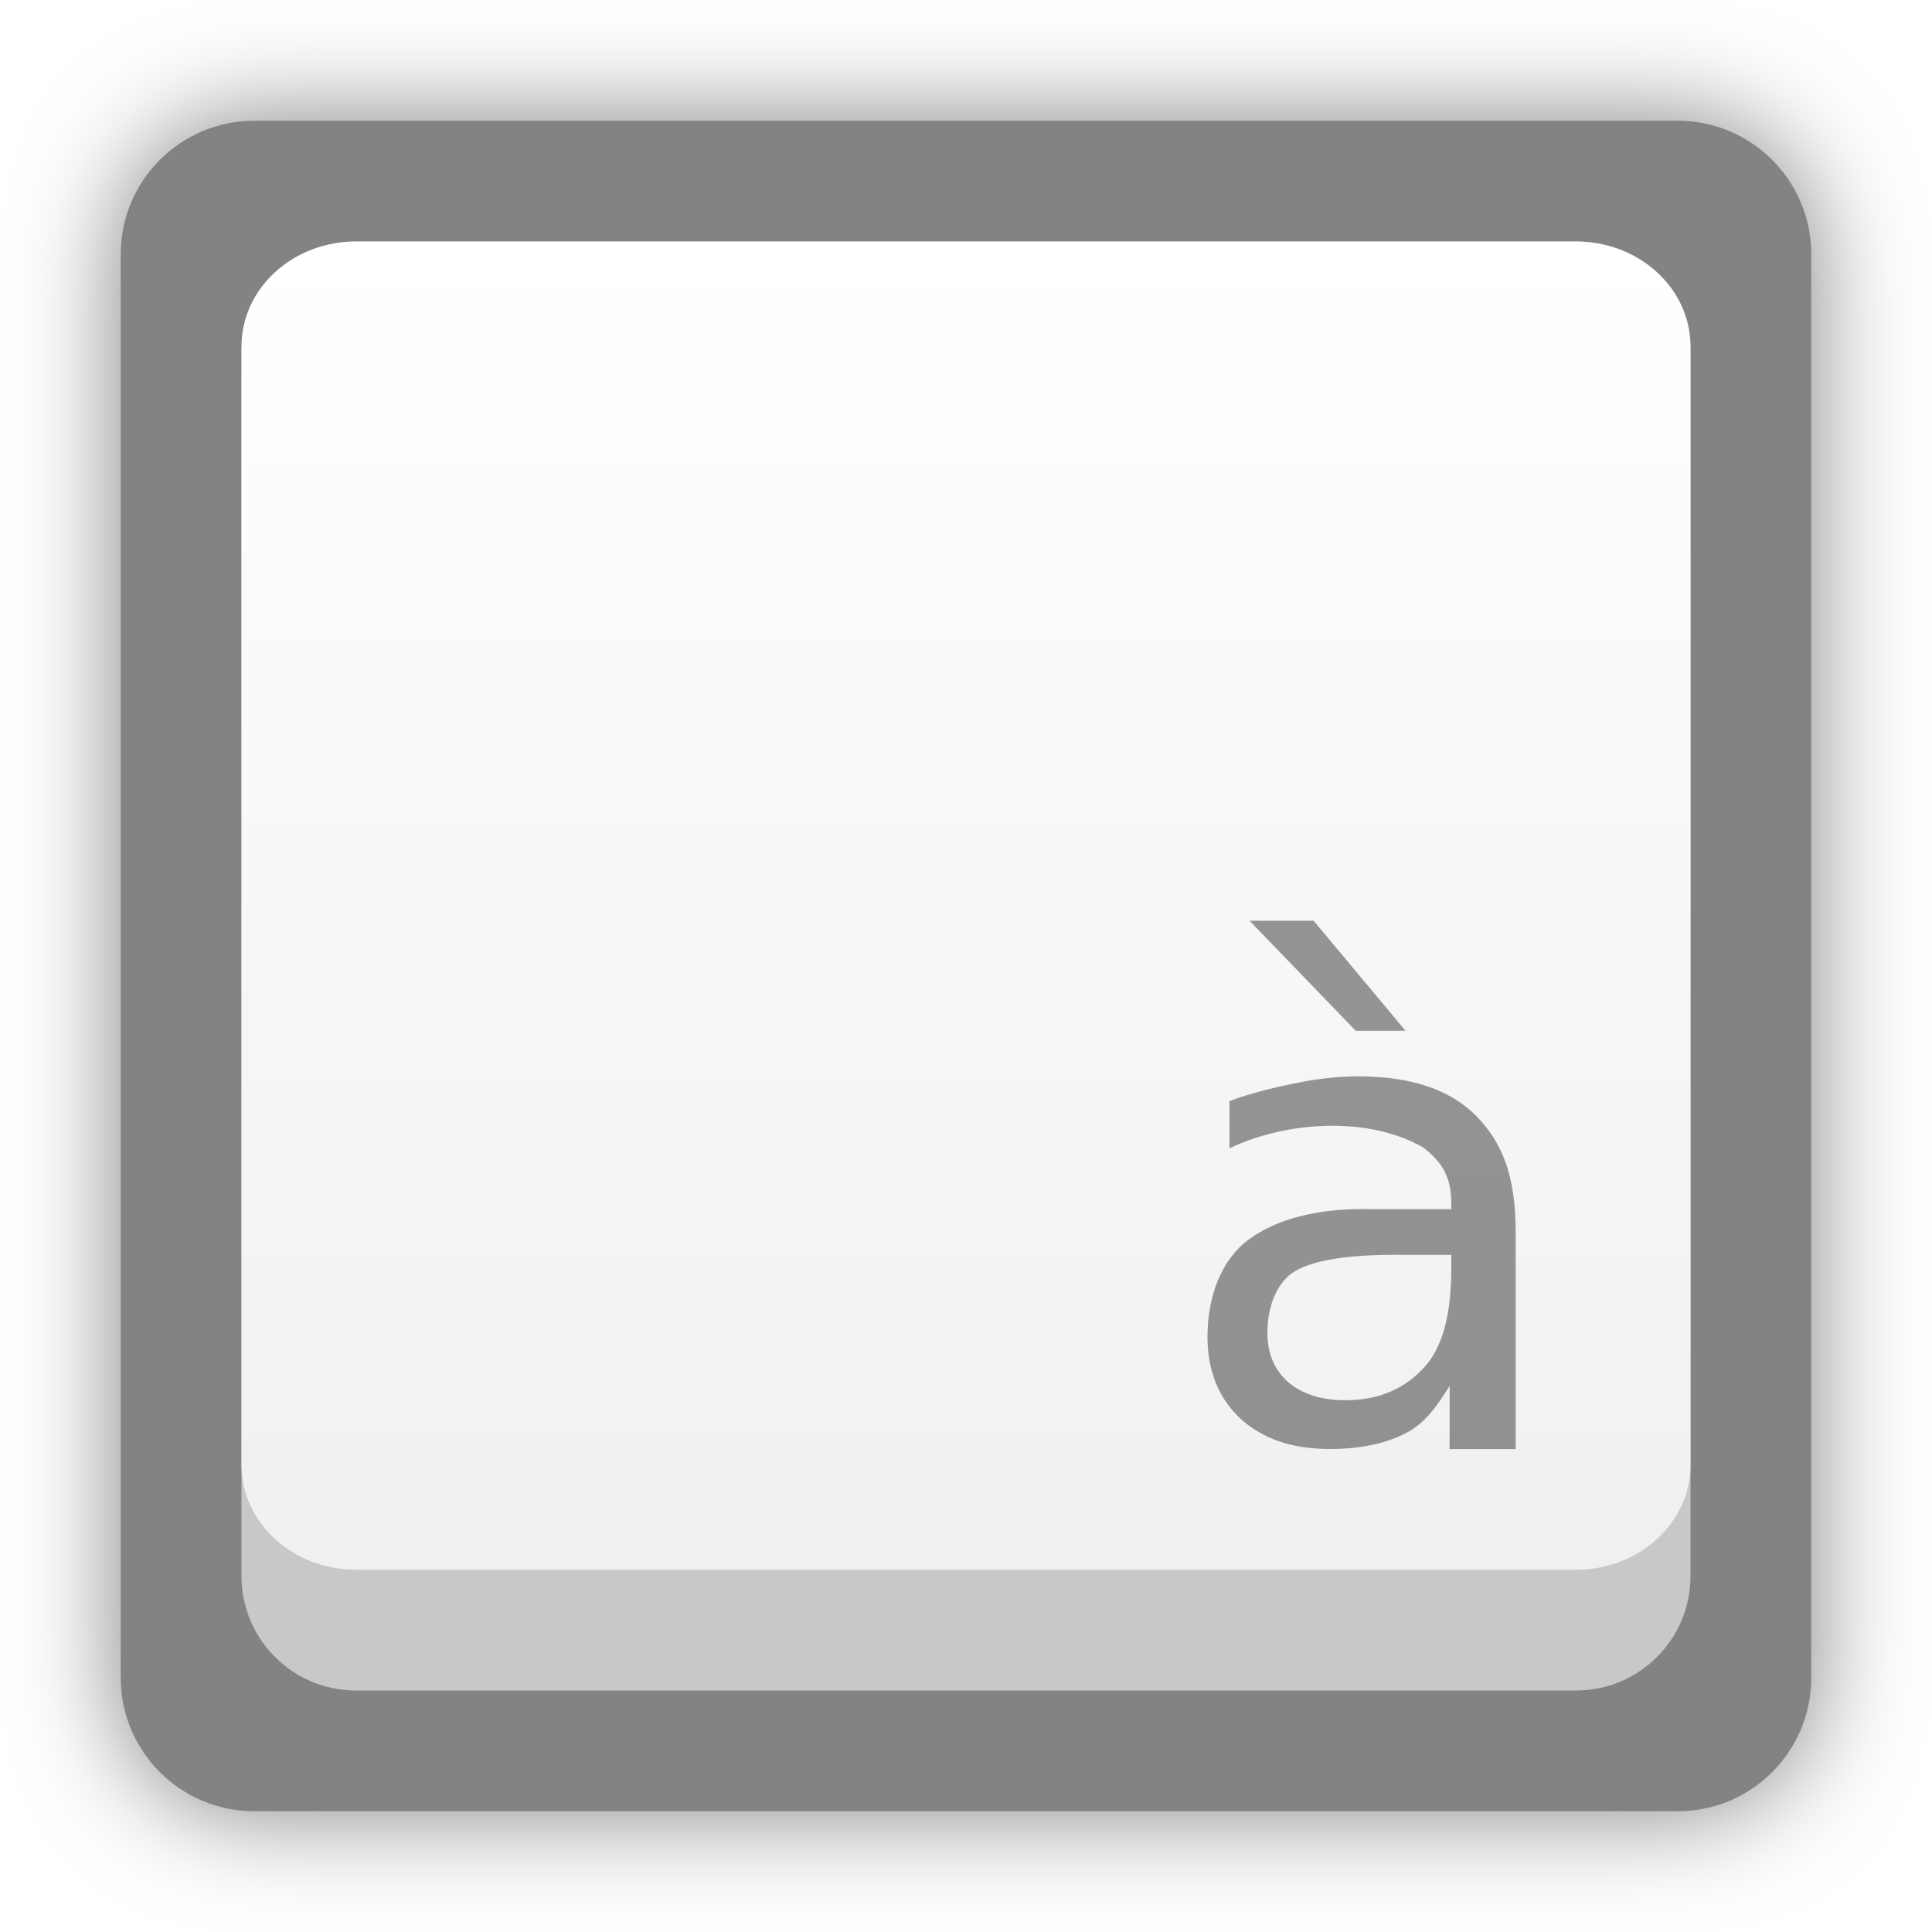
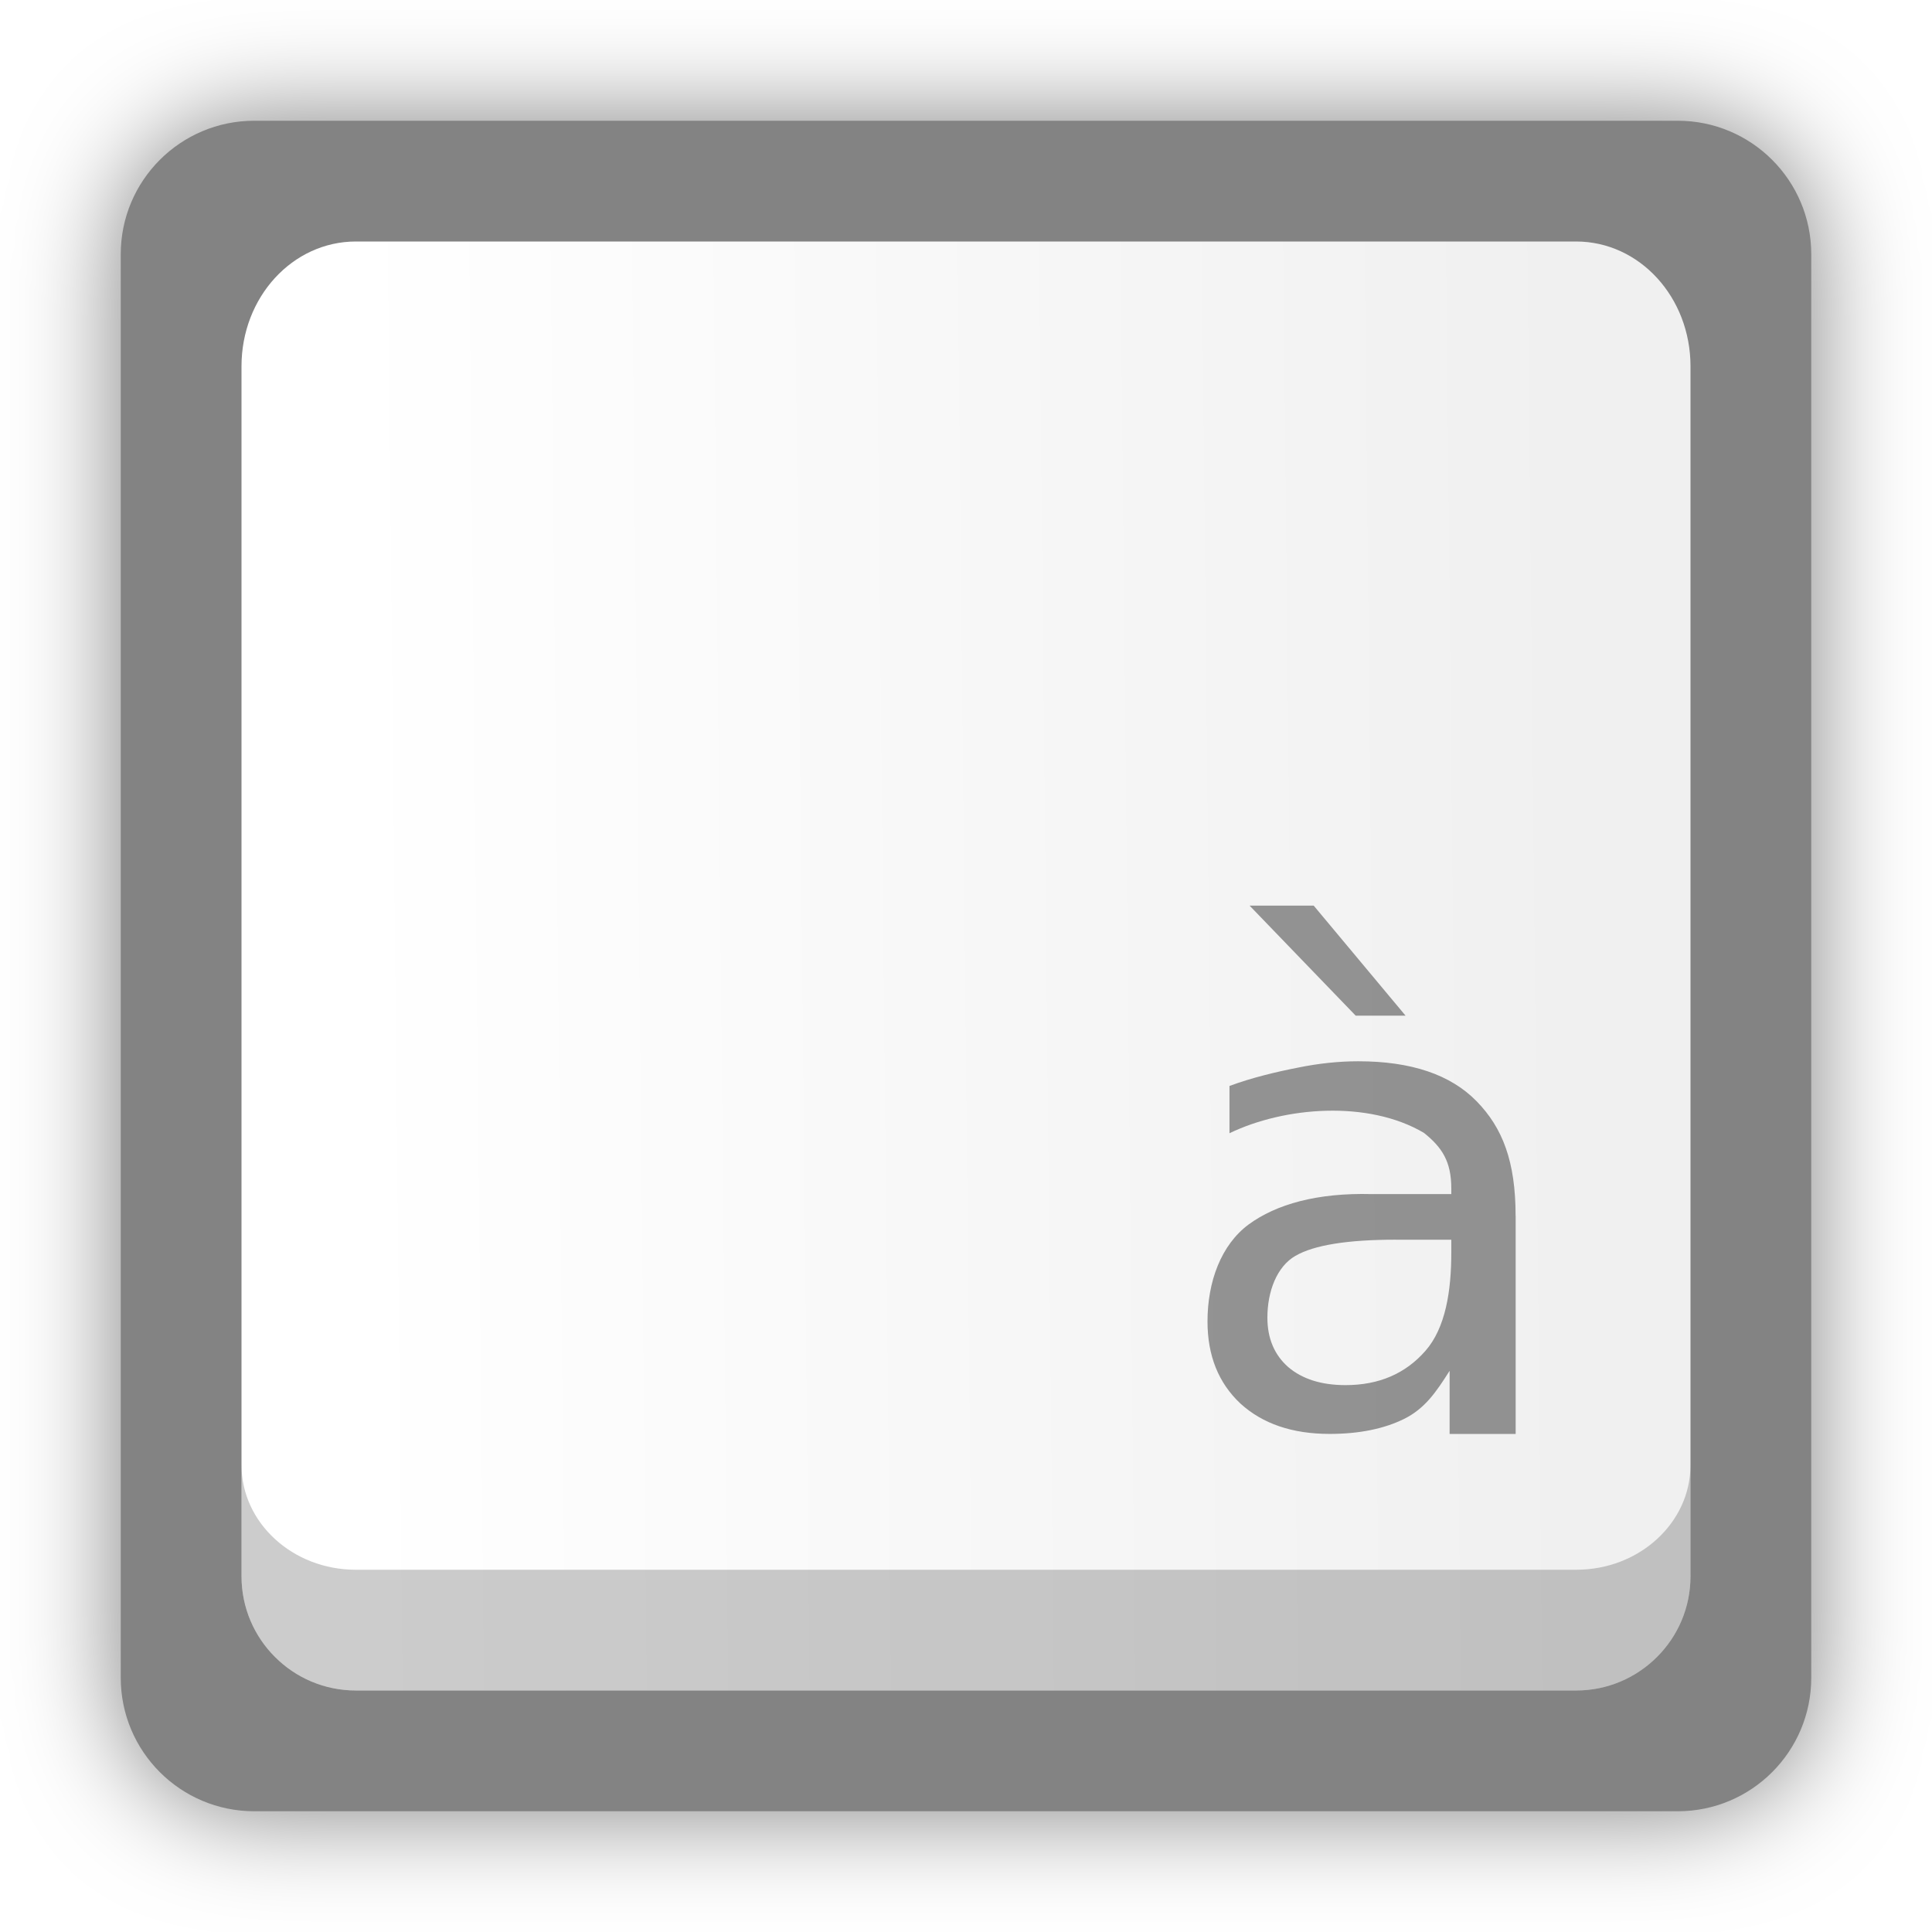
<svg xmlns="http://www.w3.org/2000/svg" xmlns:xlink="http://www.w3.org/1999/xlink" id="svg22" version="1" height="32" width="32">
  <defs id="defs26">
-     <linearGradient id="linearGradient874">
-       <stop id="stop870" offset="0" style="stop-color:#f0f0f0;stop-opacity:1" />
-       <stop id="stop872" offset="1" style="stop-color:#ffffff;stop-opacity:1" />
+     <linearGradient id="linearGradient849">
+       <stop style="stop-color:#ffffff;stop-opacity:1;" offset="0" id="stop845" />
+       <stop style="stop-color:#f0f0f0;stop-opacity:1" offset="1" id="stop847" />
    </linearGradient>
-     <linearGradient gradientUnits="userSpaceOnUse" y2="-16" x2="-4" y1="-16" x1="-26" id="linearGradient876" xlink:href="#linearGradient874" />
    <filter style="color-interpolation-filters:sRGB" id="filter17650" x="-0.075" width="1.15" y="-0.075" height="1.15">
      <feGaussianBlur stdDeviation="0.875" id="feGaussianBlur17652" />
    </filter>
+     <linearGradient xlink:href="#linearGradient849" id="linearGradient851" x1="5.858" y1="14.882" x2="26.083" y2="14.674" gradientUnits="userSpaceOnUse" />
  </defs>
  <rect style="opacity:0.5;fill:#000000;fill-opacity:1;stroke-width:0.737;filter:url(#filter17650)" width="28" height="28" x="2" y="-30" rx="2.211" ry="2.211" transform="rotate(90)" id="rect12-2" />
  <rect id="rect12" transform="rotate(90)" ry="2.211" rx="2.211" y="-30" x="2" height="28" width="28" style="fill:#838383;fill-opacity:1;stroke-width:0.737" />
-   <rect id="rect12-3" transform="matrix(0,-1,-1,0,0,0)" ry="1.895" rx="1.895" y="-28" x="-28" height="24" width="24" style="fill:#c8c8c8;fill-opacity:1;stroke-width:0.632;opacity:1" />
-   <rect id="rect12-3-2" transform="matrix(0,-1,-1,0,0,0)" ry="1.895" rx="1.737" y="-28" x="-26" height="24" width="22" style="opacity:1;fill:url(#linearGradient876);fill-opacity:1;stroke-width:0.605" />
-   <path id="path20" d="m 23.123,20.783 c -0.802,7e-6 -1.358,0.089 -1.667,0.268 -0.309,0.178 -0.464,0.592 -0.464,1.023 0,0.343 0.115,0.616 0.345,0.819 0.234,0.199 0.55,0.299 0.95,0.299 0.55,0 0.991,-0.189 1.322,-0.567 0.335,-0.381 0.429,-0.996 0.429,-1.626 v -0.215 h -0.914 m 1.98,-0.399 v 3.616 h -1.094 v -1.045 c -0.226,0.357 -0.408,0.621 -0.746,0.793 C 22.926,23.916 22.513,24 22.023,24 21.404,24 20.912,23.832 20.545,23.496 20.182,23.156 20,22.704 20,22.137 c 0,-0.661 0.227,-1.269 0.68,-1.605 0.457,-0.336 1.137,-0.528 2.039,-0.504 h 1.319 v -0.094 c -8e-6,-0.444 -0.151,-0.678 -0.453,-0.92 -0.927,-0.547 -2.314,-0.432 -3.221,0.006 v -0.783 c 0.363,-0.136 0.794,-0.238 1.136,-0.304 0.342,-0.07 0.674,-0.105 0.998,-0.105 0.874,7e-6 1.527,0.22 1.958,0.661 0.432,0.441 0.647,1 0.647,1.896 m -3.345,-5.135 1.522,1.823 h -0.825 l -1.759,-1.823 h 1.063" style="opacity:0.4;fill:#000000;fill-opacity:1;stroke-width:0.365" />
+   <path id="path842" style="opacity:1;fill:url(#linearGradient851);fill-opacity:1;stroke-width:0.66" d="M 5.895,4 C 4.845,4 4,4.922 4,6.067 V 26.106 c 0,0.525 0.212,0.998 0.555,1.34 C 4.897,27.788 5.37,28 5.895,28 H 26.105 c 0.525,0 0.997,-0.212 1.34,-0.554 C 27.788,27.104 28,26.631 28,26.106 V 6.067 C 28,4.922 27.155,4 26.105,4 Z" />
+   <path id="rect12-3" style="opacity:0.2;fill:#000000;fill-opacity:1;stroke-width:0.632" d="M 28 24.264 C 28 24.745 27.788 25.178 27.445 25.492 C 27.103 25.806 26.63 26 26.105 26 L 5.895 26 C 5.37 26 4.897 25.806 4.555 25.492 C 4.212 25.178 4 24.745 4 24.264 L 4 26.105 C 4 27.155 4.845 28 5.895 28 L 26.105 28 C 27.155 28 28 27.155 28 26.105 L 28 24.264 z " />
+   <path id="path20" d="m 23.123,20.533 c -0.802,7e-6 -1.358,0.089 -1.667,0.268 -0.309,0.178 -0.464,0.592 -0.464,1.023 0,0.343 0.115,0.616 0.345,0.819 0.234,0.199 0.55,0.299 0.95,0.299 0.55,0 0.991,-0.189 1.322,-0.567 0.335,-0.381 0.429,-0.996 0.429,-1.626 v -0.215 h -0.914 m 1.98,-0.399 v 3.616 H 24.01 V 22.705 c -0.226,0.357 -0.408,0.621 -0.746,0.793 -0.338,0.168 -0.752,0.252 -1.241,0.252 -0.619,0 -1.111,-0.168 -1.479,-0.504 C 20.182,22.906 20,22.454 20,21.887 c 0,-0.661 0.227,-1.269 0.68,-1.605 0.457,-0.336 1.137,-0.528 2.039,-0.504 h 1.319 v -0.094 c -8e-6,-0.444 -0.151,-0.678 -0.453,-0.92 -0.927,-0.547 -2.314,-0.432 -3.221,0.006 v -0.783 c 0.363,-0.136 0.794,-0.238 1.136,-0.304 0.342,-0.07 0.674,-0.105 0.998,-0.105 0.874,7e-6 1.527,0.22 1.958,0.661 0.432,0.441 0.647,1 0.647,1.896 M 21.759,15 23.281,16.823 H 22.455 L 20.697,15 h 1.063" style="opacity:0.4;fill:#000000;fill-opacity:1;stroke-width:0.365" />
</svg>
